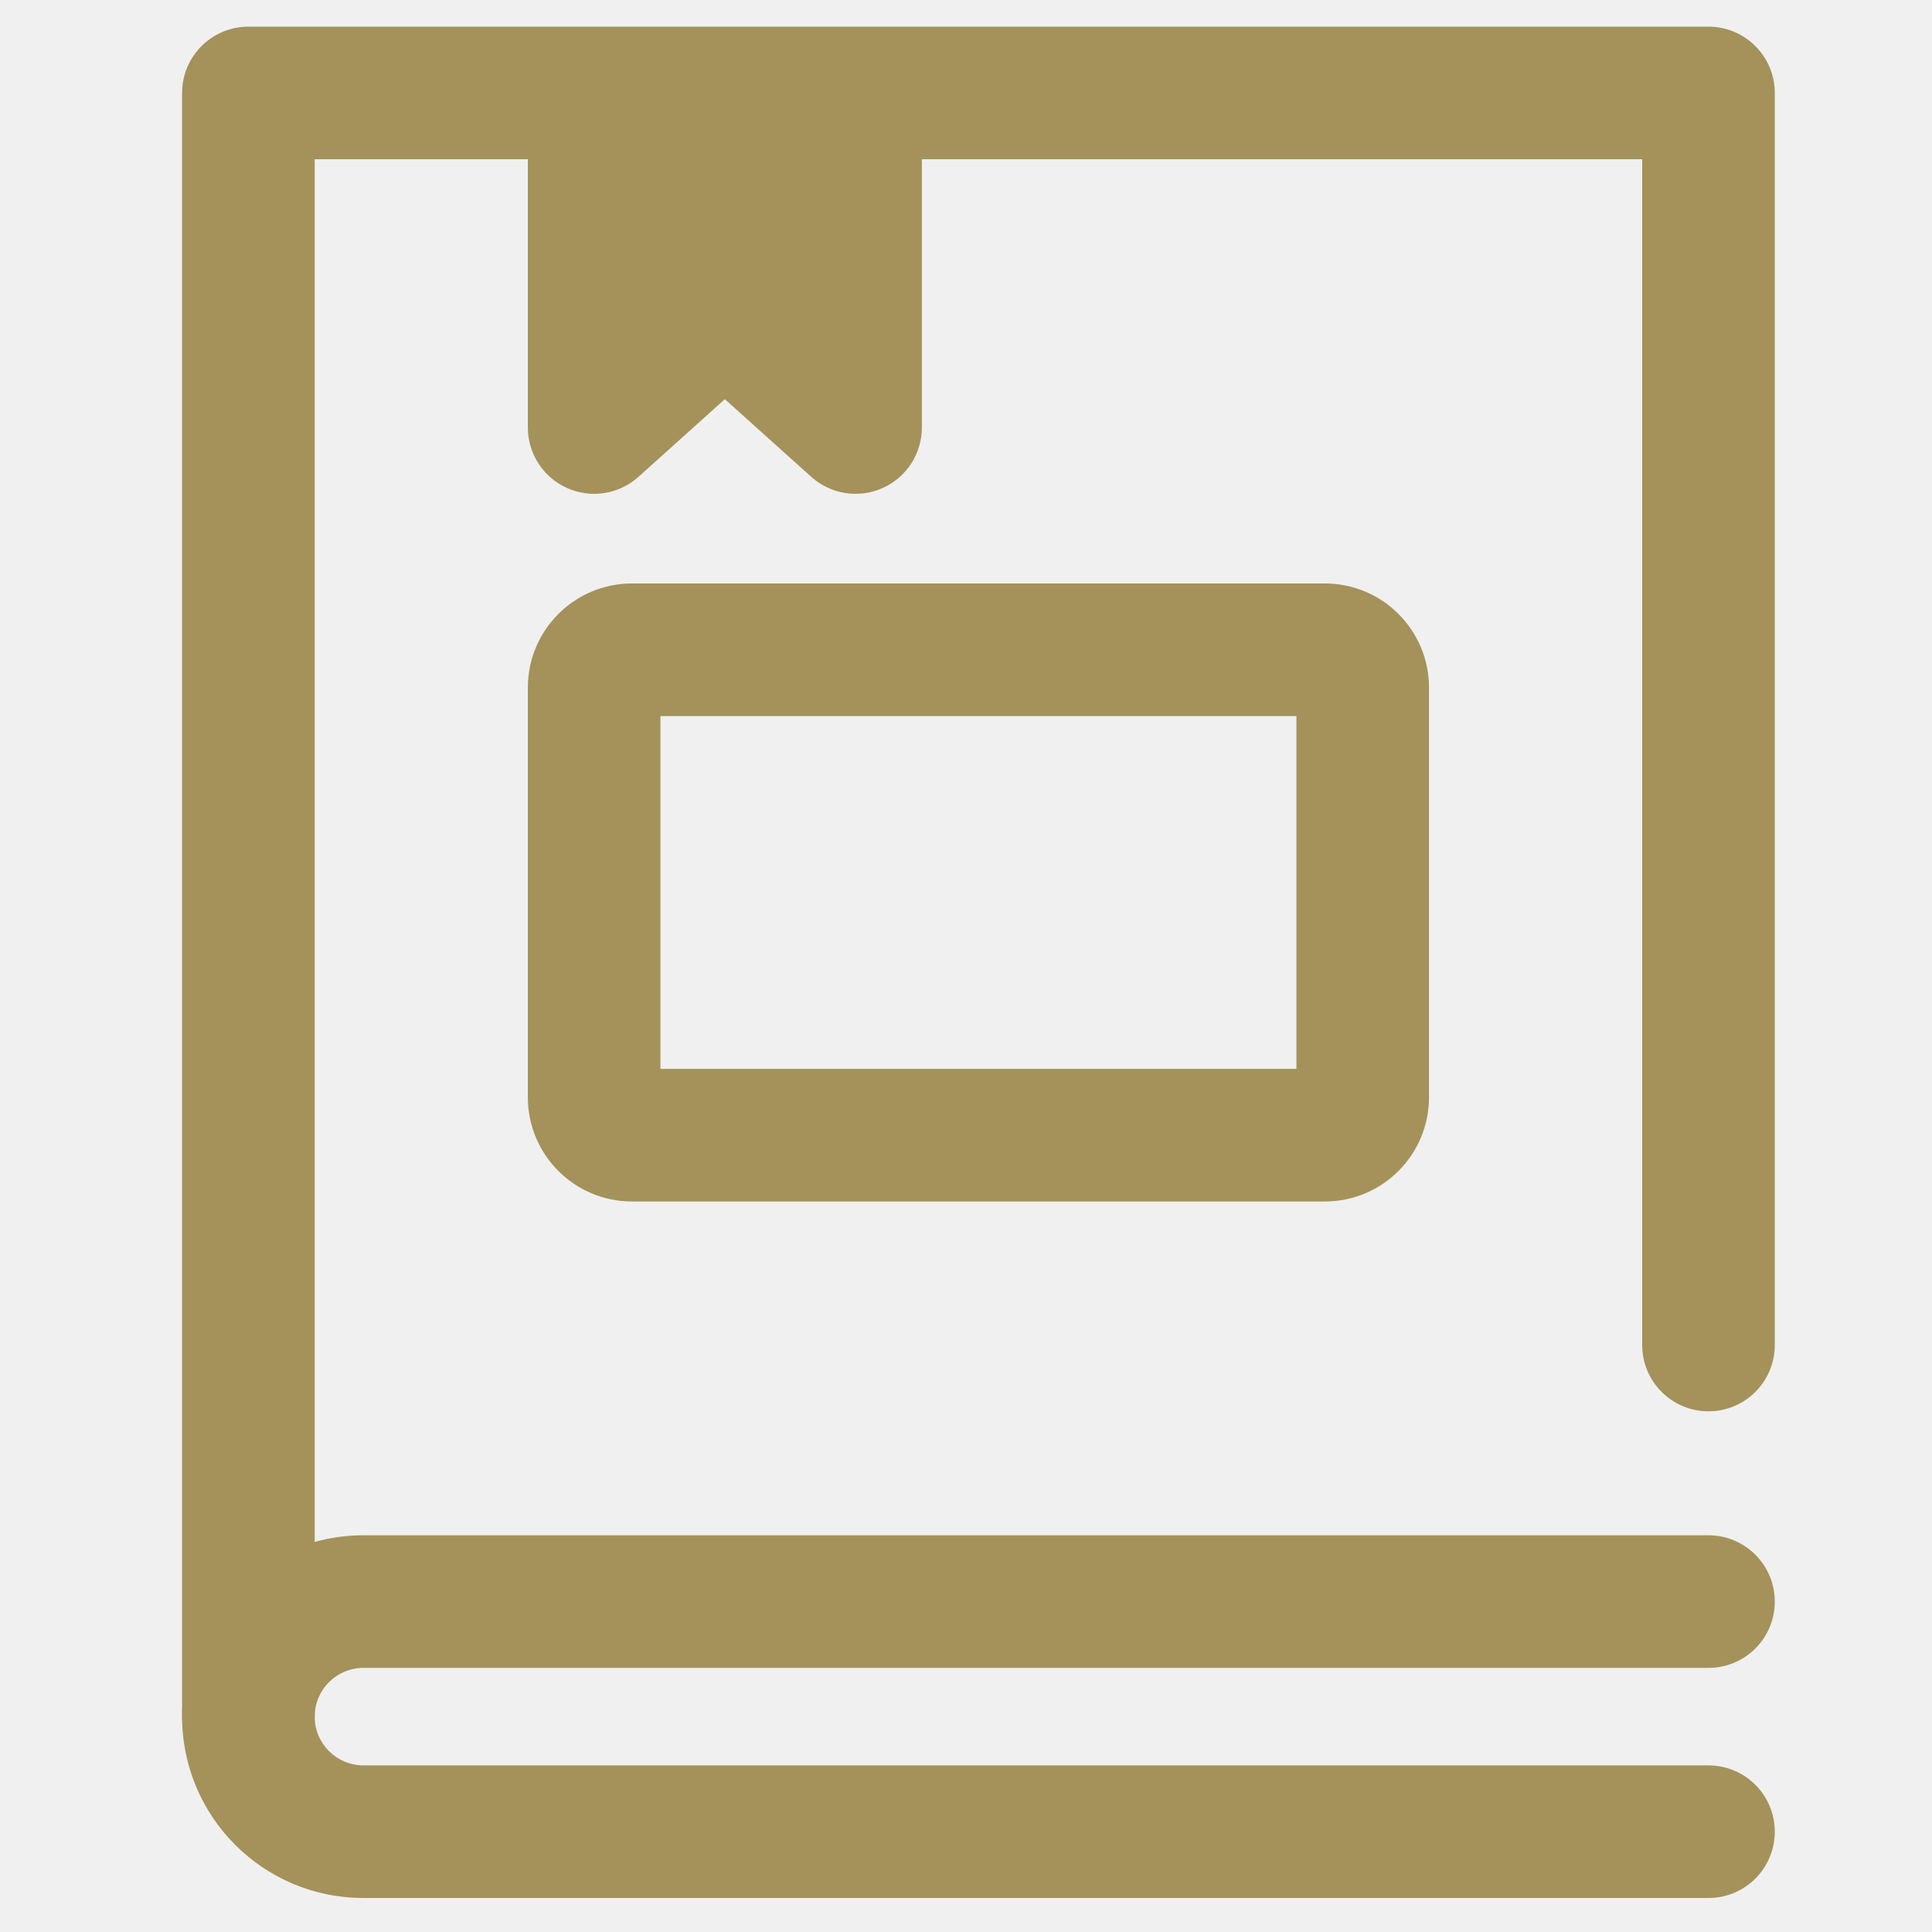
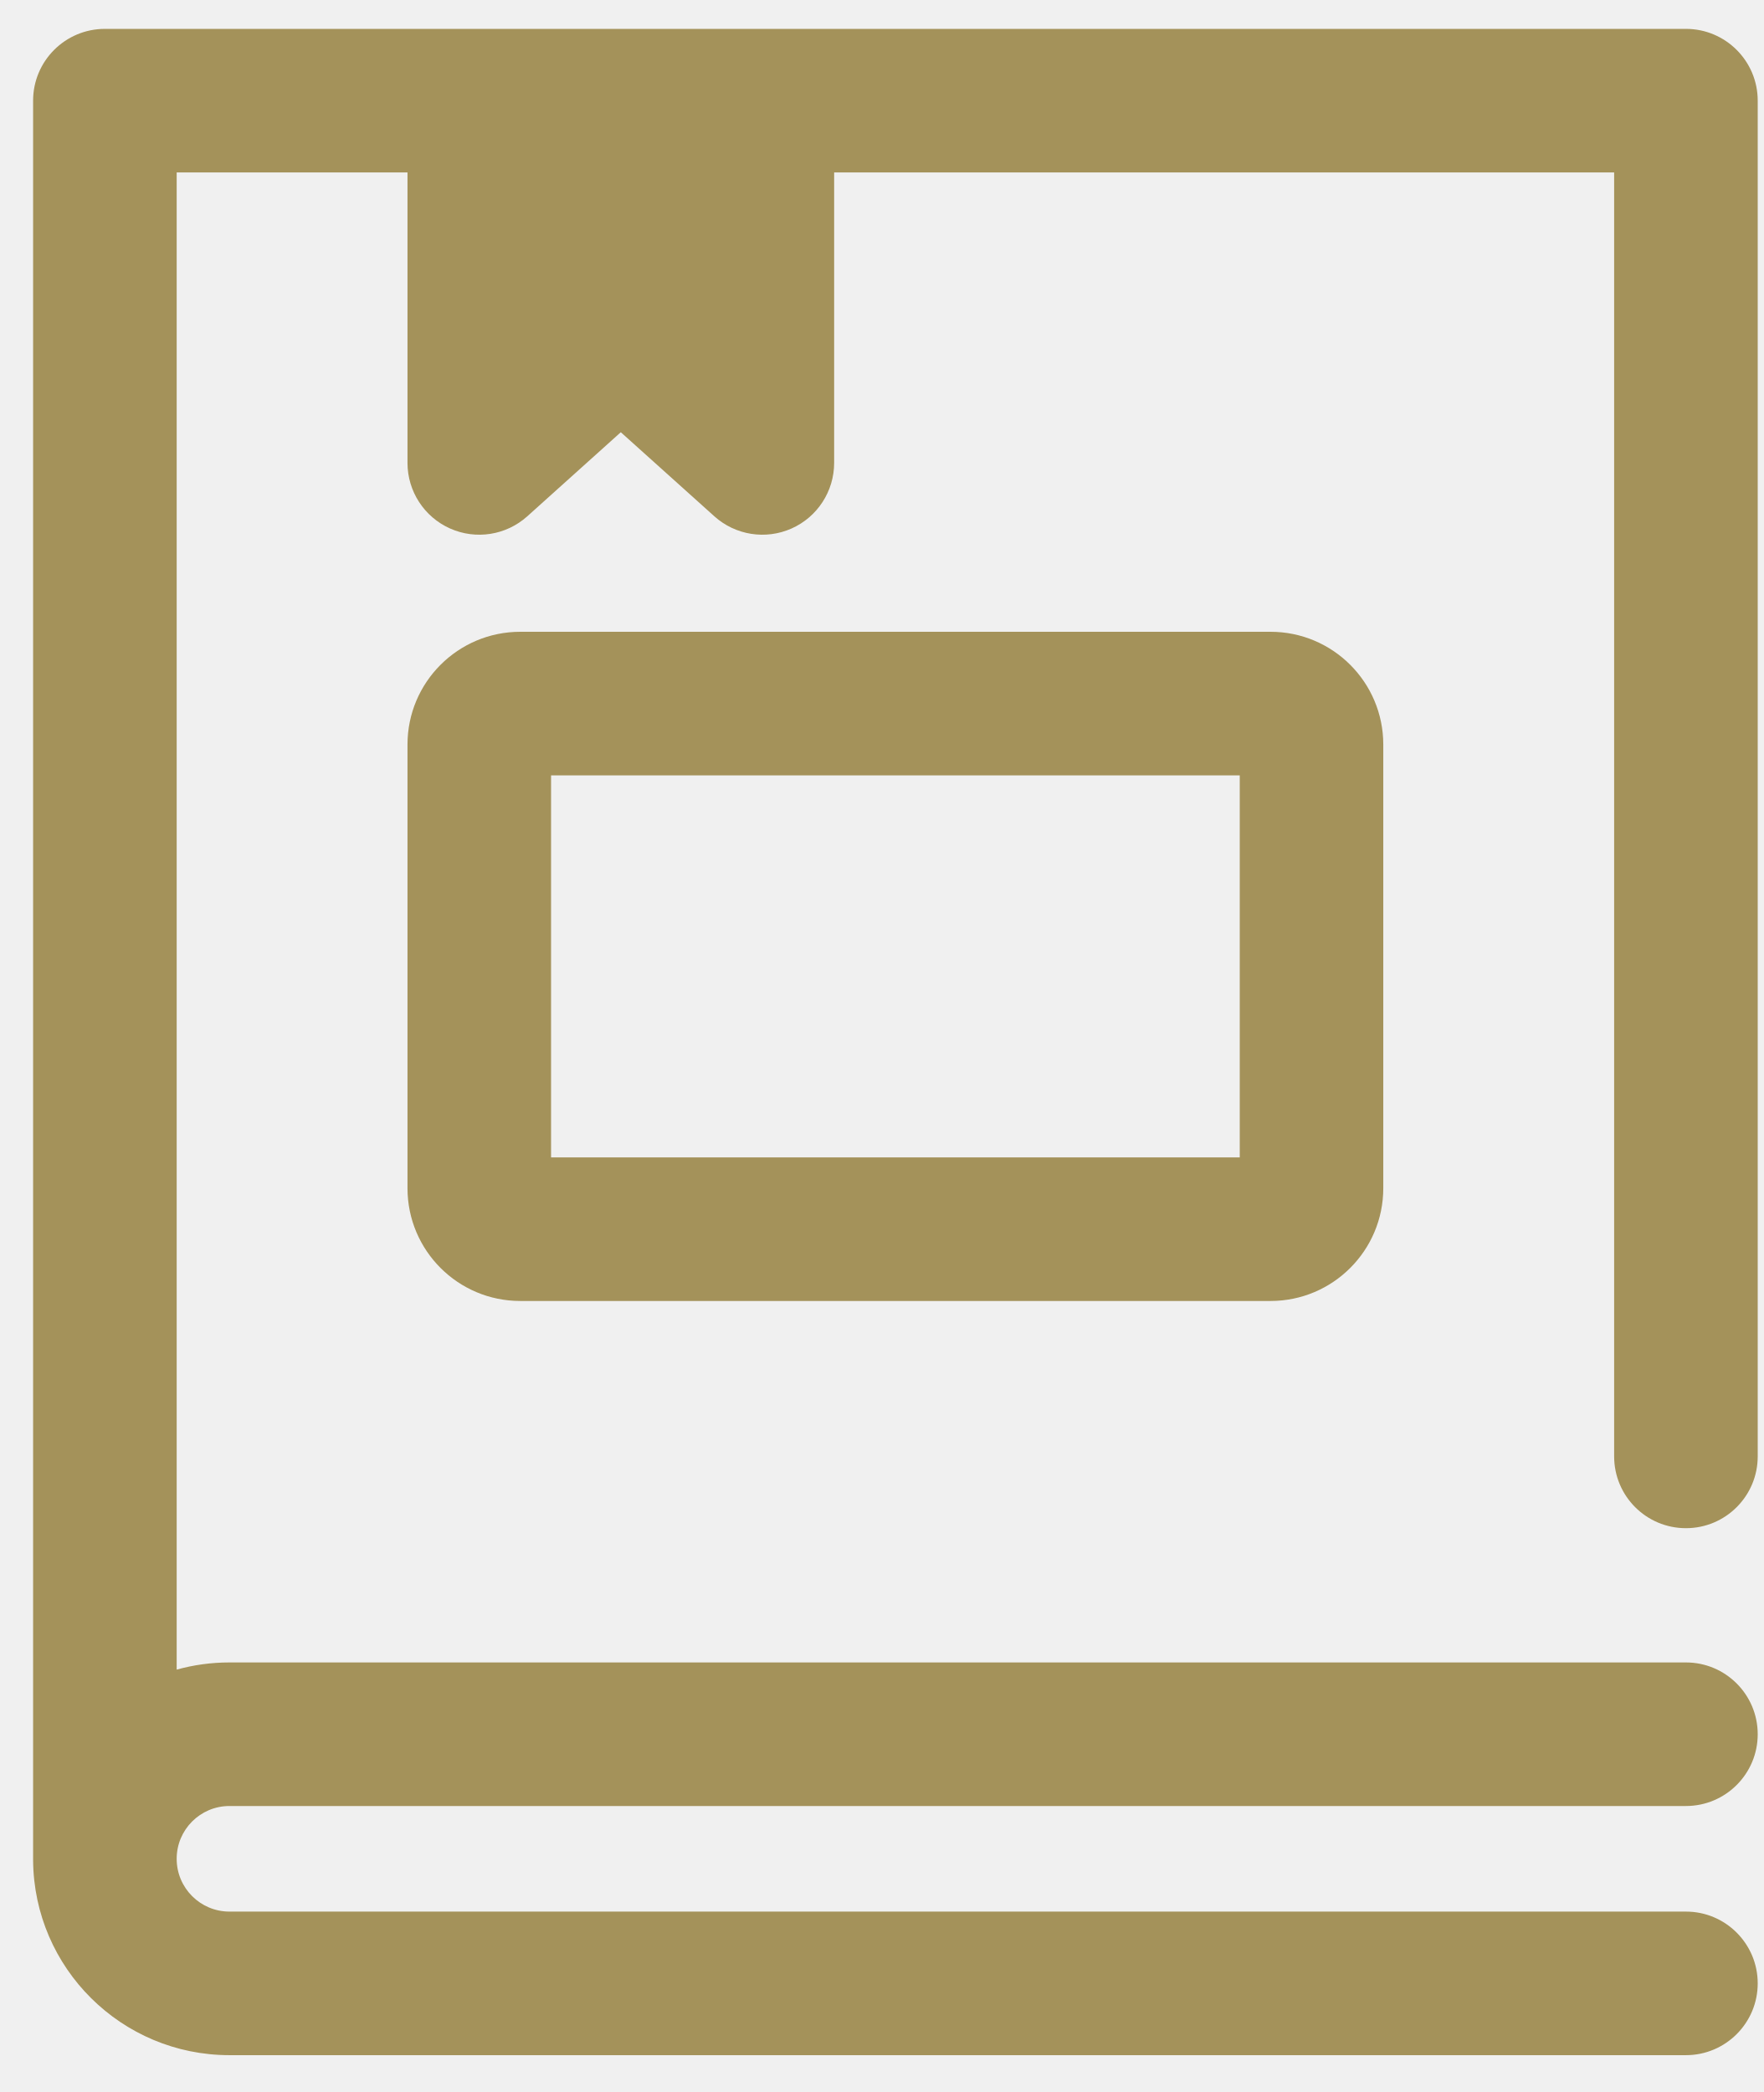
- <svg xmlns="http://www.w3.org/2000/svg" width="51" height="51" viewBox="0 0 51 51" fill="none">
-   <g clip-path="url(#clip0_4316_117782)">
-     <path fill-rule="evenodd" clip-rule="evenodd" d="M4.807 2.454C4.807 1.488 5.59 0.704 6.557 0.704H45.1C46.066 0.704 46.85 1.488 46.85 2.454V35.505C46.85 36.472 46.066 37.255 45.1 37.255C44.133 37.255 43.35 36.472 43.35 35.505V4.204H8.307V45.331C8.307 46.297 7.523 47.081 6.557 47.081C5.59 47.081 4.807 46.297 4.807 45.331V2.454Z" fill="#A4925A" />
-     <path fill-rule="evenodd" clip-rule="evenodd" d="M4.807 45.315C4.807 47.959 6.95 50.102 9.594 50.102H45.1C46.066 50.102 46.85 49.319 46.85 48.352C46.85 47.386 46.066 46.602 45.1 46.602H9.594C8.883 46.602 8.307 46.026 8.307 45.315C8.307 44.604 8.883 44.028 9.594 44.028H45.1C46.066 44.028 46.85 43.245 46.85 42.278C46.85 41.312 46.066 40.528 45.1 40.528H9.594C6.95 40.528 4.807 42.671 4.807 45.315Z" fill="#A4925A" />
-     <path d="M15.684 11.285V2.593H22.585V11.285L19.134 8.184L15.684 11.285Z" fill="#A4925A" />
-     <path fill-rule="evenodd" clip-rule="evenodd" d="M13.934 2.593C13.934 1.627 14.718 0.843 15.684 0.843H22.585C23.551 0.843 24.335 1.627 24.335 2.593V11.285C24.335 11.976 23.928 12.603 23.297 12.884C22.666 13.165 21.929 13.049 21.415 12.587L19.134 10.537L16.854 12.587C16.34 13.049 15.603 13.165 14.972 12.884C14.341 12.603 13.934 11.976 13.934 11.285V2.593ZM17.434 4.343V7.359L17.965 6.882C18.63 6.284 19.639 6.284 20.304 6.882L20.835 7.359V4.343H17.434Z" fill="#A4925A" />
-     <path fill-rule="evenodd" clip-rule="evenodd" d="M13.934 18.152C13.934 16.633 15.165 15.402 16.684 15.402H34.972C36.491 15.402 37.722 16.633 37.722 18.152V28.966C37.722 30.485 36.491 31.716 34.972 31.716H16.684C15.165 31.716 13.934 30.485 13.934 28.966V18.152ZM17.434 18.902V28.216H34.222V18.902H17.434Z" fill="#A4925A" />
-   </g>
-   <defs>
-     <clipPath id="clip0_4316_117782">
-       <rect width="50" height="50" fill="white" transform="translate(0.828125 0.403015)" />
-     </clipPath>
-   </defs>
+ <svg xmlns="http://www.w3.org/2000/svg" width="43" height="51" viewBox="0 0 43 51" fill="none">
+   <path fill-rule="evenodd" clip-rule="evenodd" d="M0.807 2.454C0.807 1.488 1.59 0.704 2.557 0.704H41.1C42.066 0.704 42.85 1.488 42.85 2.454V35.505C42.85 36.472 42.066 37.255 41.1 37.255C40.133 37.255 39.35 36.472 39.35 35.505V4.204H20.335V11.285C20.335 11.976 19.928 12.603 19.297 12.884C18.666 13.165 17.929 13.049 17.415 12.587L15.134 10.537L12.854 12.587C12.34 13.049 11.603 13.165 10.972 12.884C10.341 12.603 9.934 11.976 9.934 11.285V4.204H4.307V40.703C4.716 40.589 5.148 40.528 5.594 40.528H41.1C42.066 40.528 42.85 41.312 42.85 42.278C42.85 43.245 42.066 44.028 41.1 44.028H5.594C4.883 44.028 4.307 44.604 4.307 45.315C4.307 46.026 4.883 46.602 5.594 46.602H41.1C42.066 46.602 42.85 47.386 42.85 48.352C42.85 49.319 42.066 50.102 41.1 50.102H5.594C2.963 50.102 0.828 47.98 0.807 45.354L0.807 45.331V45.315V2.454ZM12.684 15.402C11.165 15.402 9.934 16.633 9.934 18.152V28.966C9.934 30.485 11.165 31.716 12.684 31.716H30.973C32.491 31.716 33.722 30.485 33.722 28.966V18.152C33.722 16.633 32.491 15.402 30.973 15.402H12.684ZM13.434 28.216V18.902H30.223V28.216H13.434Z" fill="#A4925A" />
</svg>
